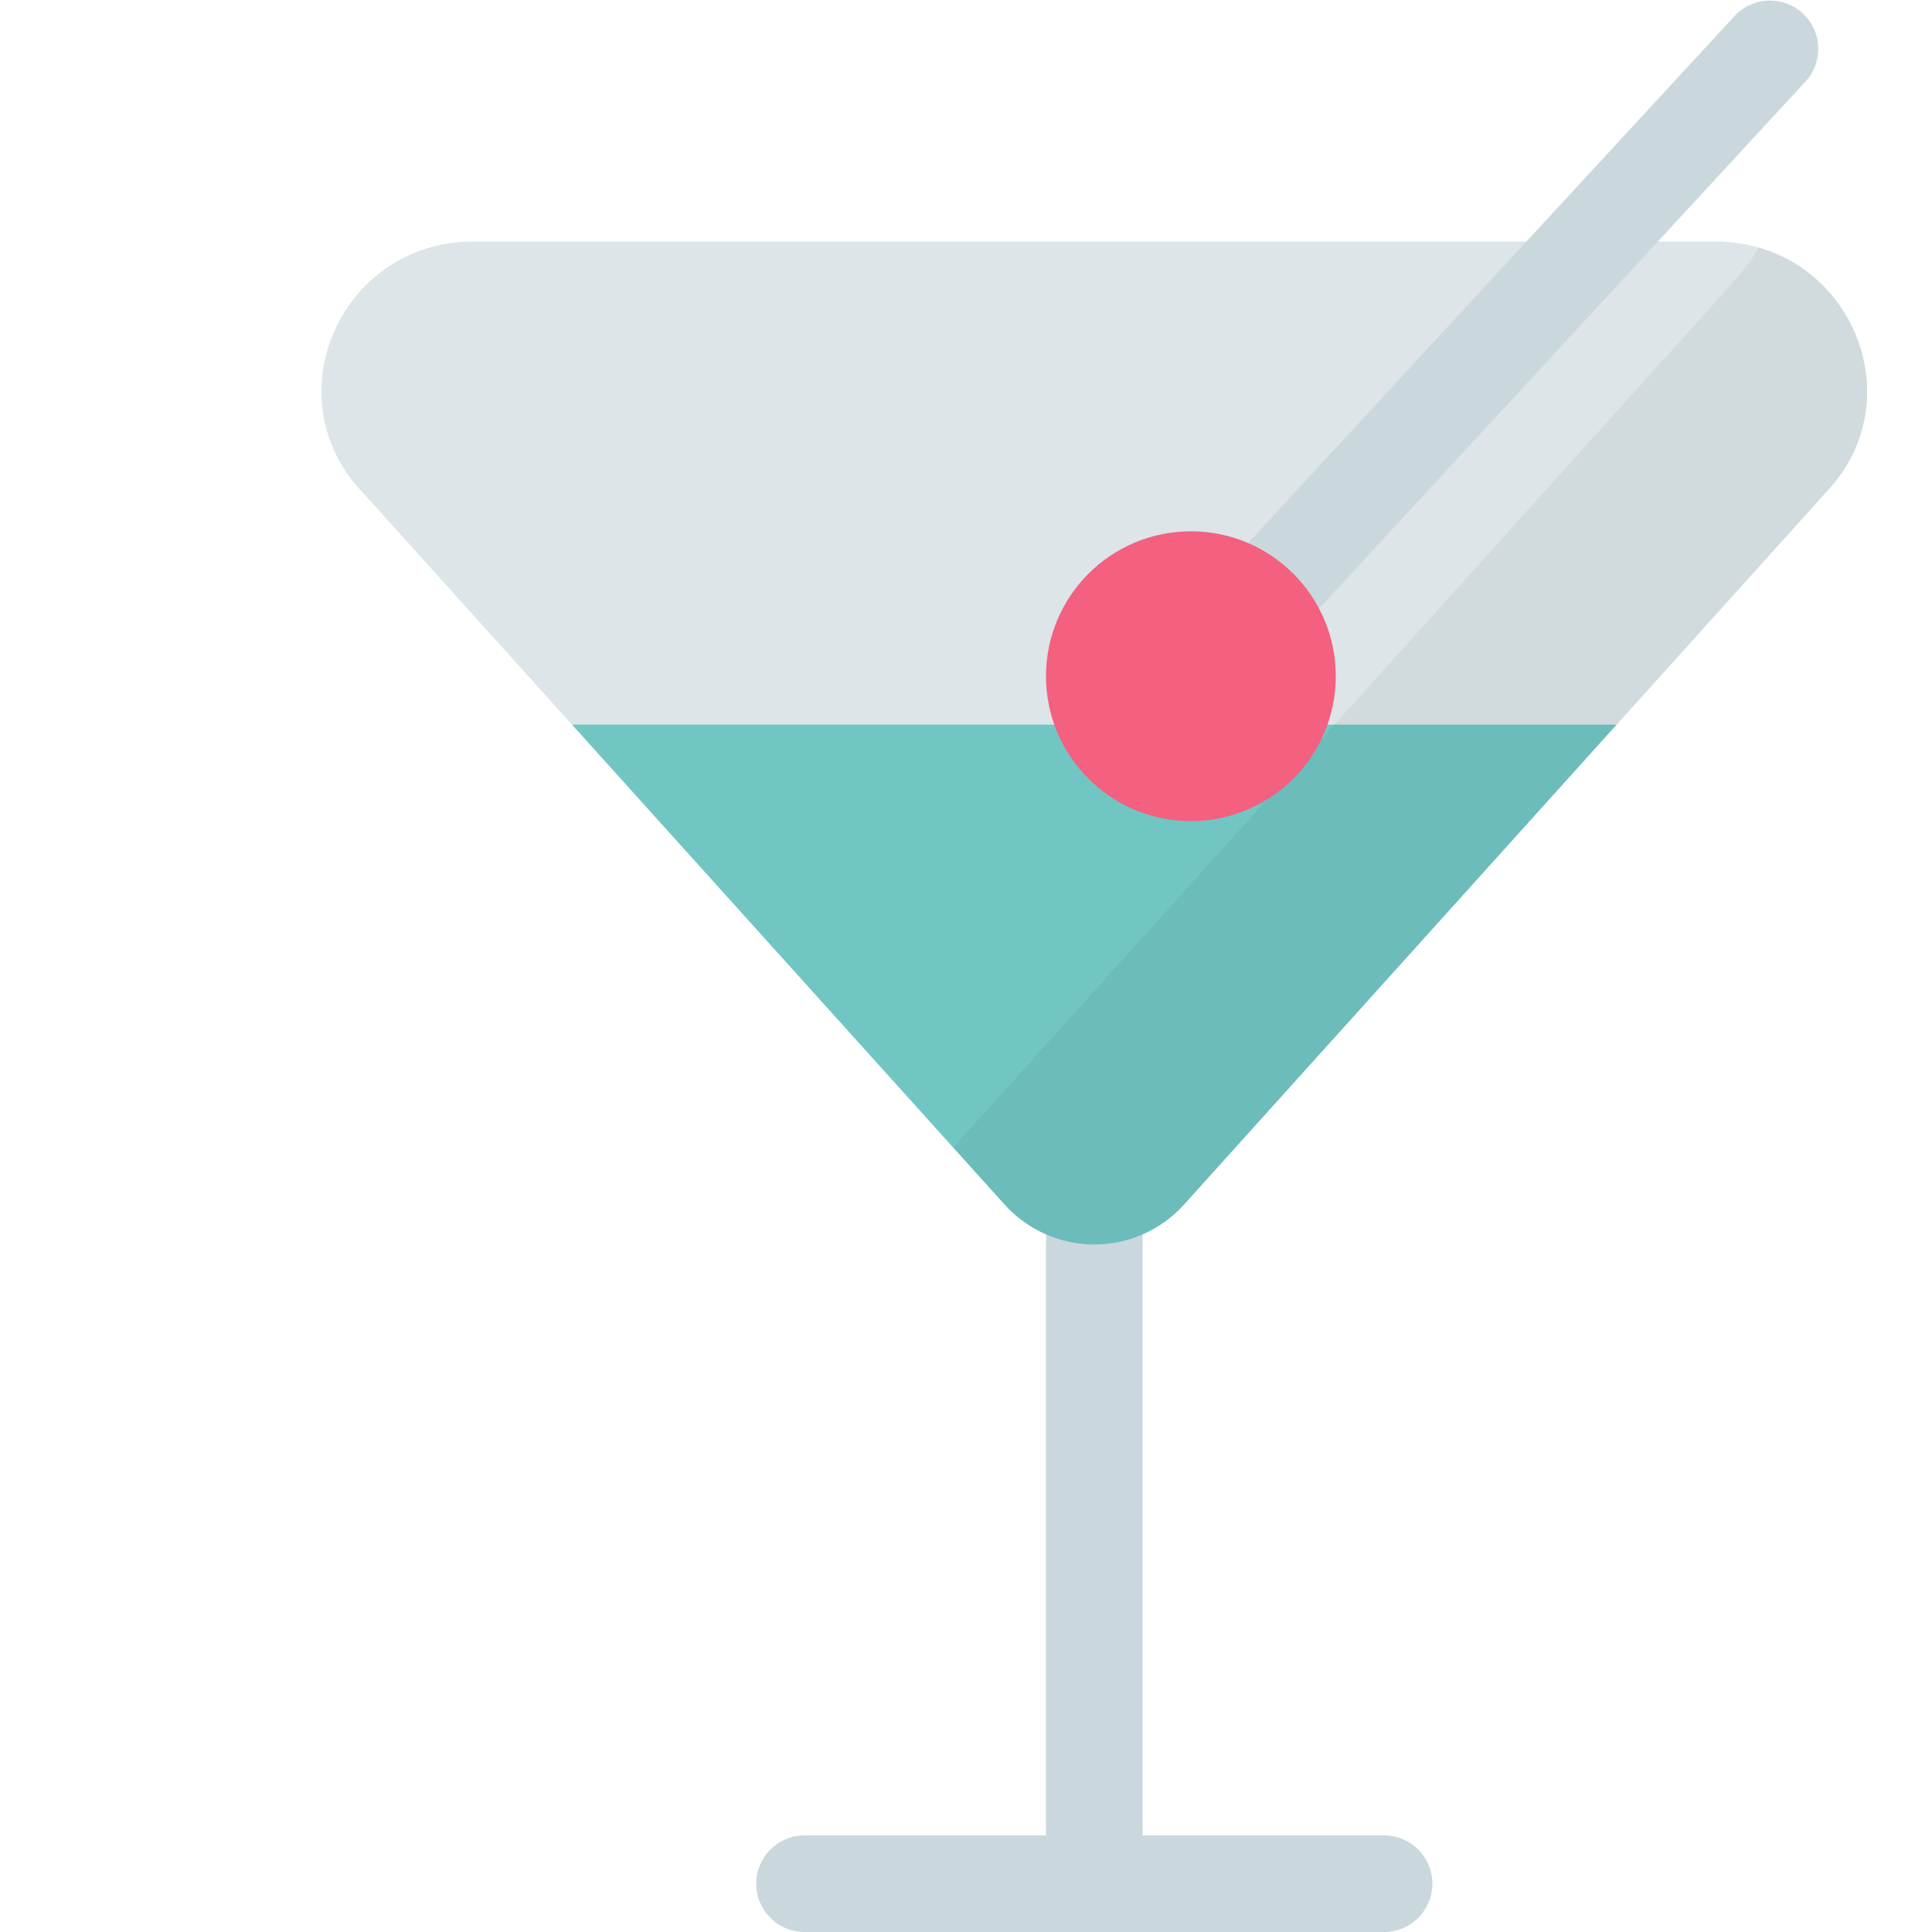
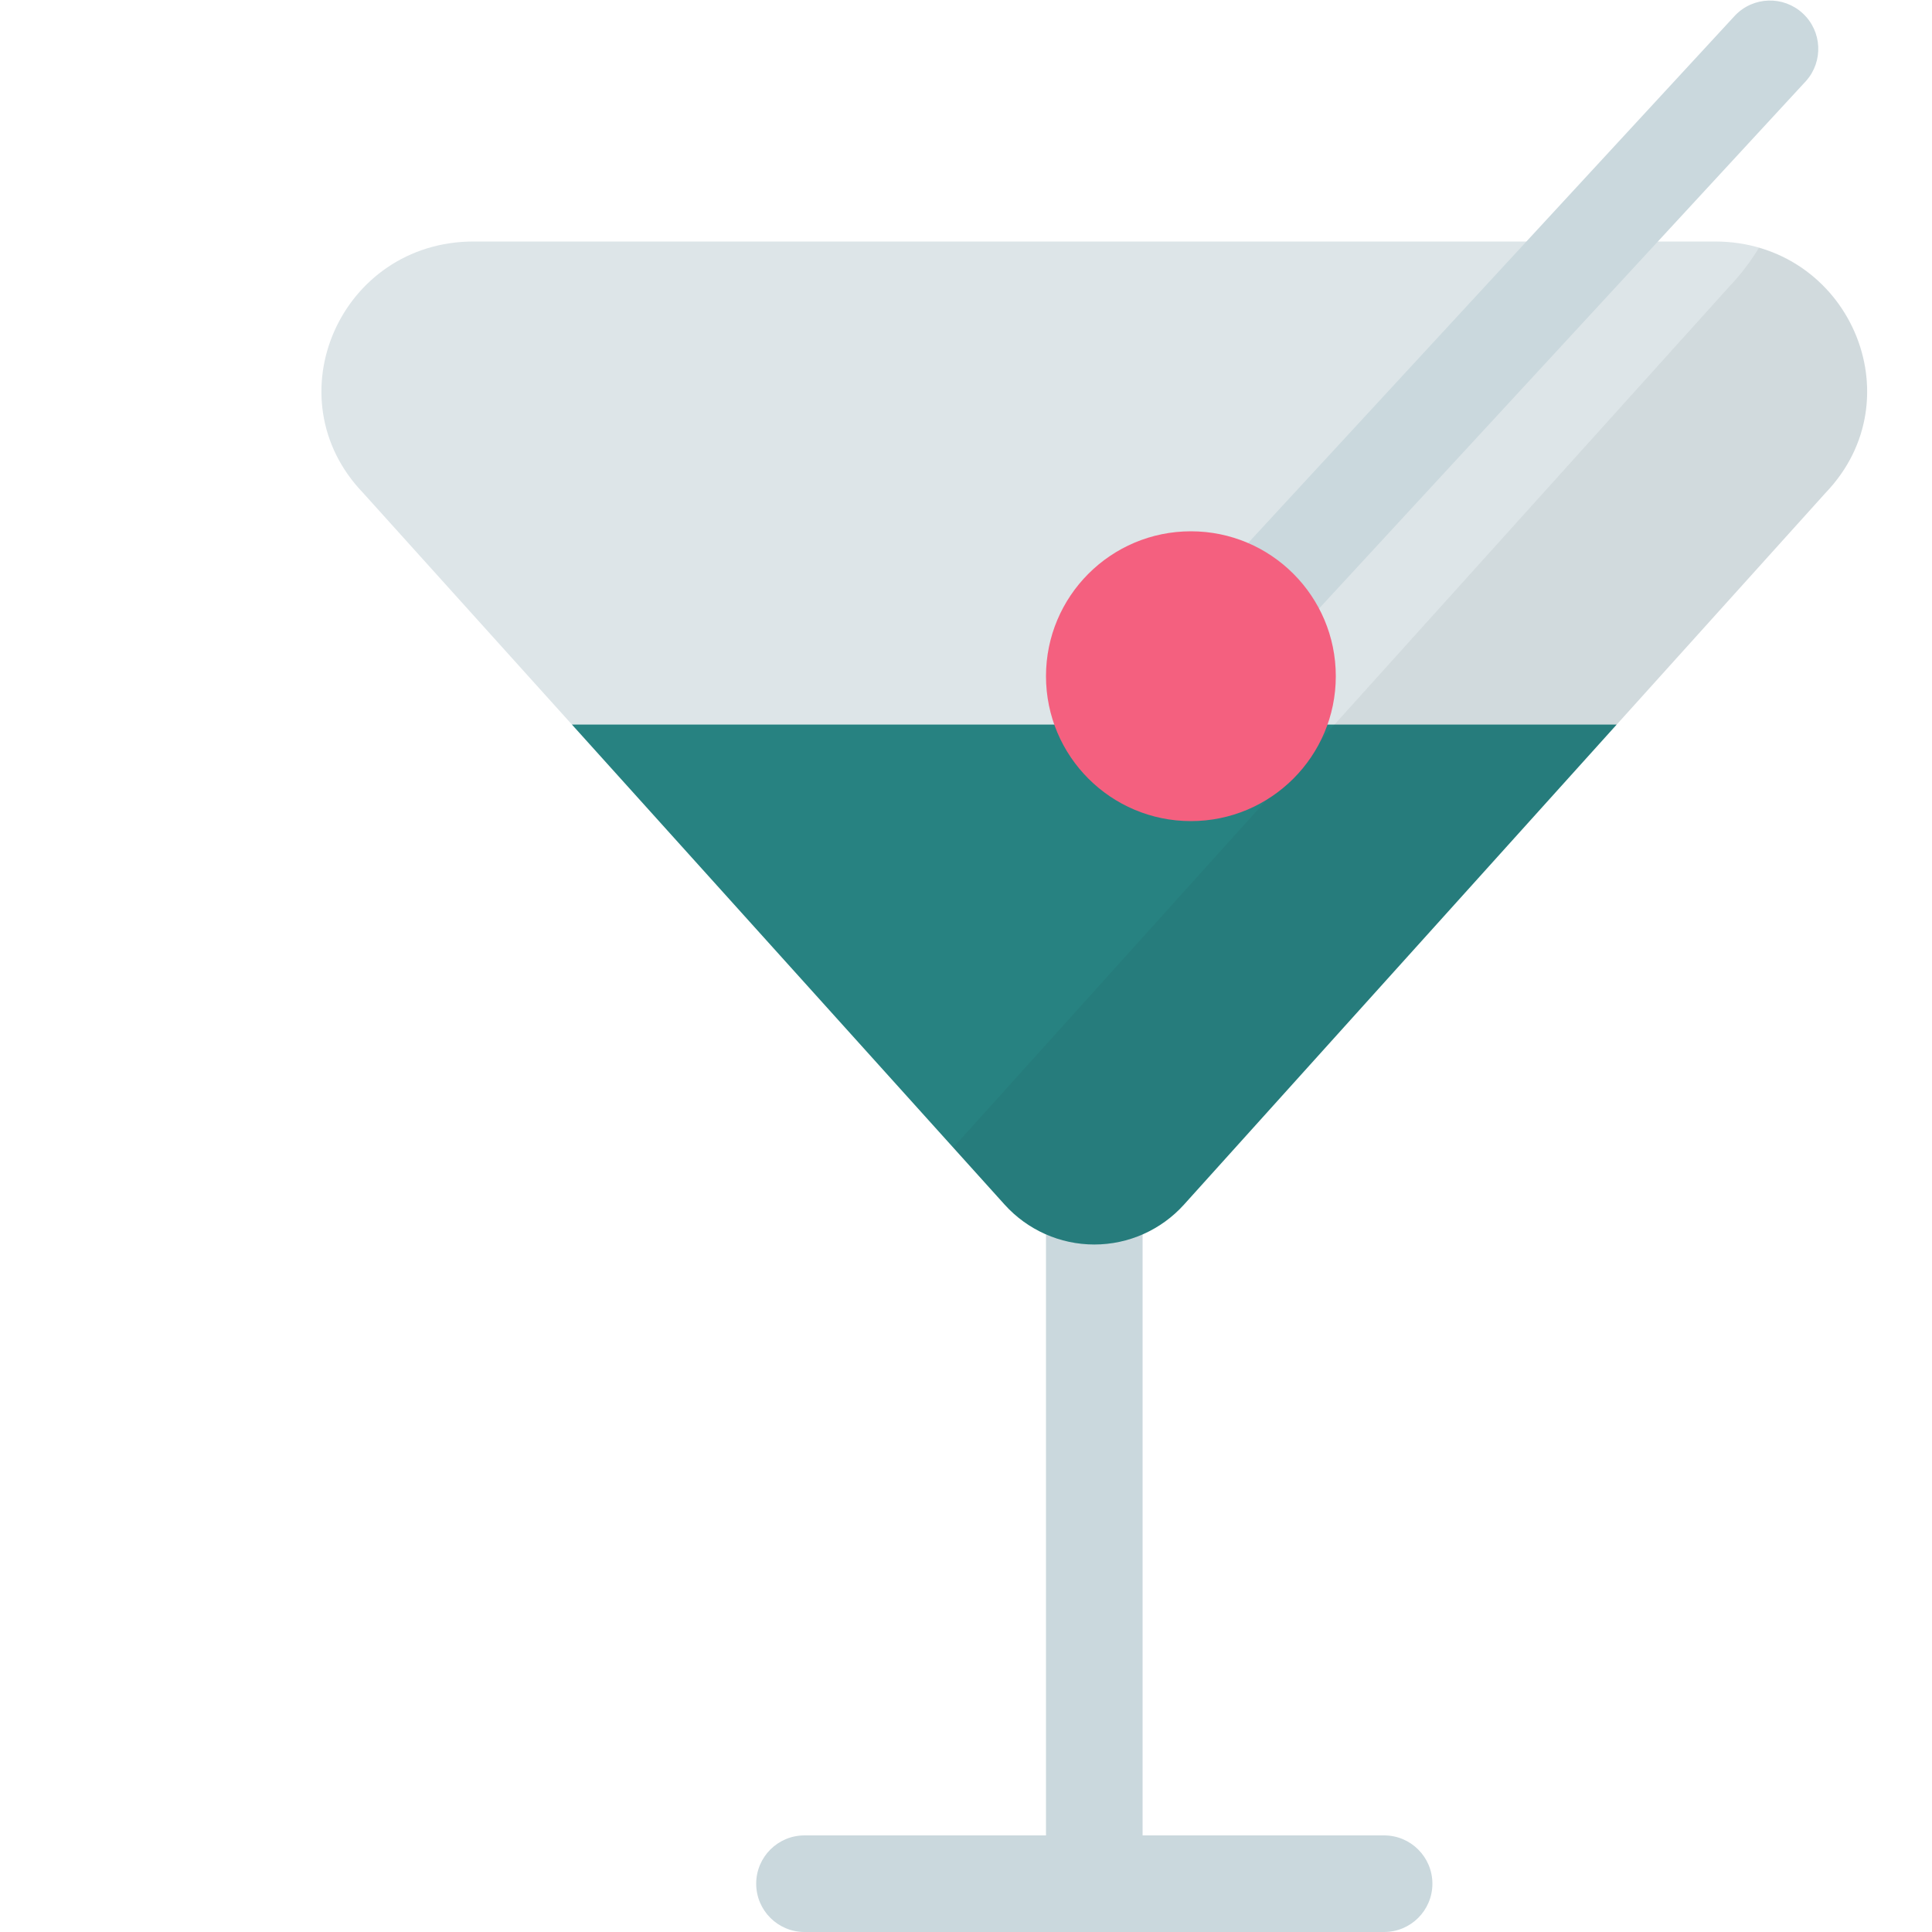
<svg xmlns="http://www.w3.org/2000/svg" id="Layer_1" data-name="Layer 1" viewBox="0 0 512 512">
  <defs>
-     <style>.cls-1{fill:#cad8dd;}.cls-2{fill:#dde5e8;}.cls-3{fill:#71c6c4;}.cls-4{opacity:0.06;}.cls-5{fill:#17292d;}.cls-6{fill:#f4607f;}</style>
+     <style>.cls-1{fill:#cad8dd;}.cls-2{fill:#dde5e8;}.cls-3{fill:#278281;}.cls-4{opacity:0.06;}.cls-5{fill:#17292d;}.cls-6{fill:#f4607f;}</style>
  </defs>
  <path class="cls-1" d="M366.8,486.4h-64V320H277.2V486.4h-64a12.8,12.8,0,1,0,0,25.6H366.8a12.8,12.8,0,0,0,0-25.6Z" />
  <path class="cls-2" d="M151.55,192H428.45l55.33-61.38C508,105.39,489.75,64,454.47,64H125.53C90.25,64,72,105.39,96.22,130.62Z" />
  <path class="cls-1" d="M315.59,192a12.8,12.8,0,0,1-9.4-21.48L459.8,4.11a12.8,12.8,0,0,1,18.81,17.36L325,187.88A12.78,12.78,0,0,1,315.59,192Z" />
  <path class="cls-3" d="M151.55,192,266.23,319.23a32,32,0,0,0,47.54,0L428.45,192Z" />
  <g class="cls-4">
    <path class="cls-5" d="M466.15,65.66a61,61,0,0,1-8,10.43l-205.52,228,13.64,15.13a32,32,0,0,0,47.54,0l170-188.61C505.11,108.36,493.42,73.56,466.15,65.66Z" />
  </g>
  <circle class="cls-6" cx="315.6" cy="179.2" r="38.4" />
</svg>
